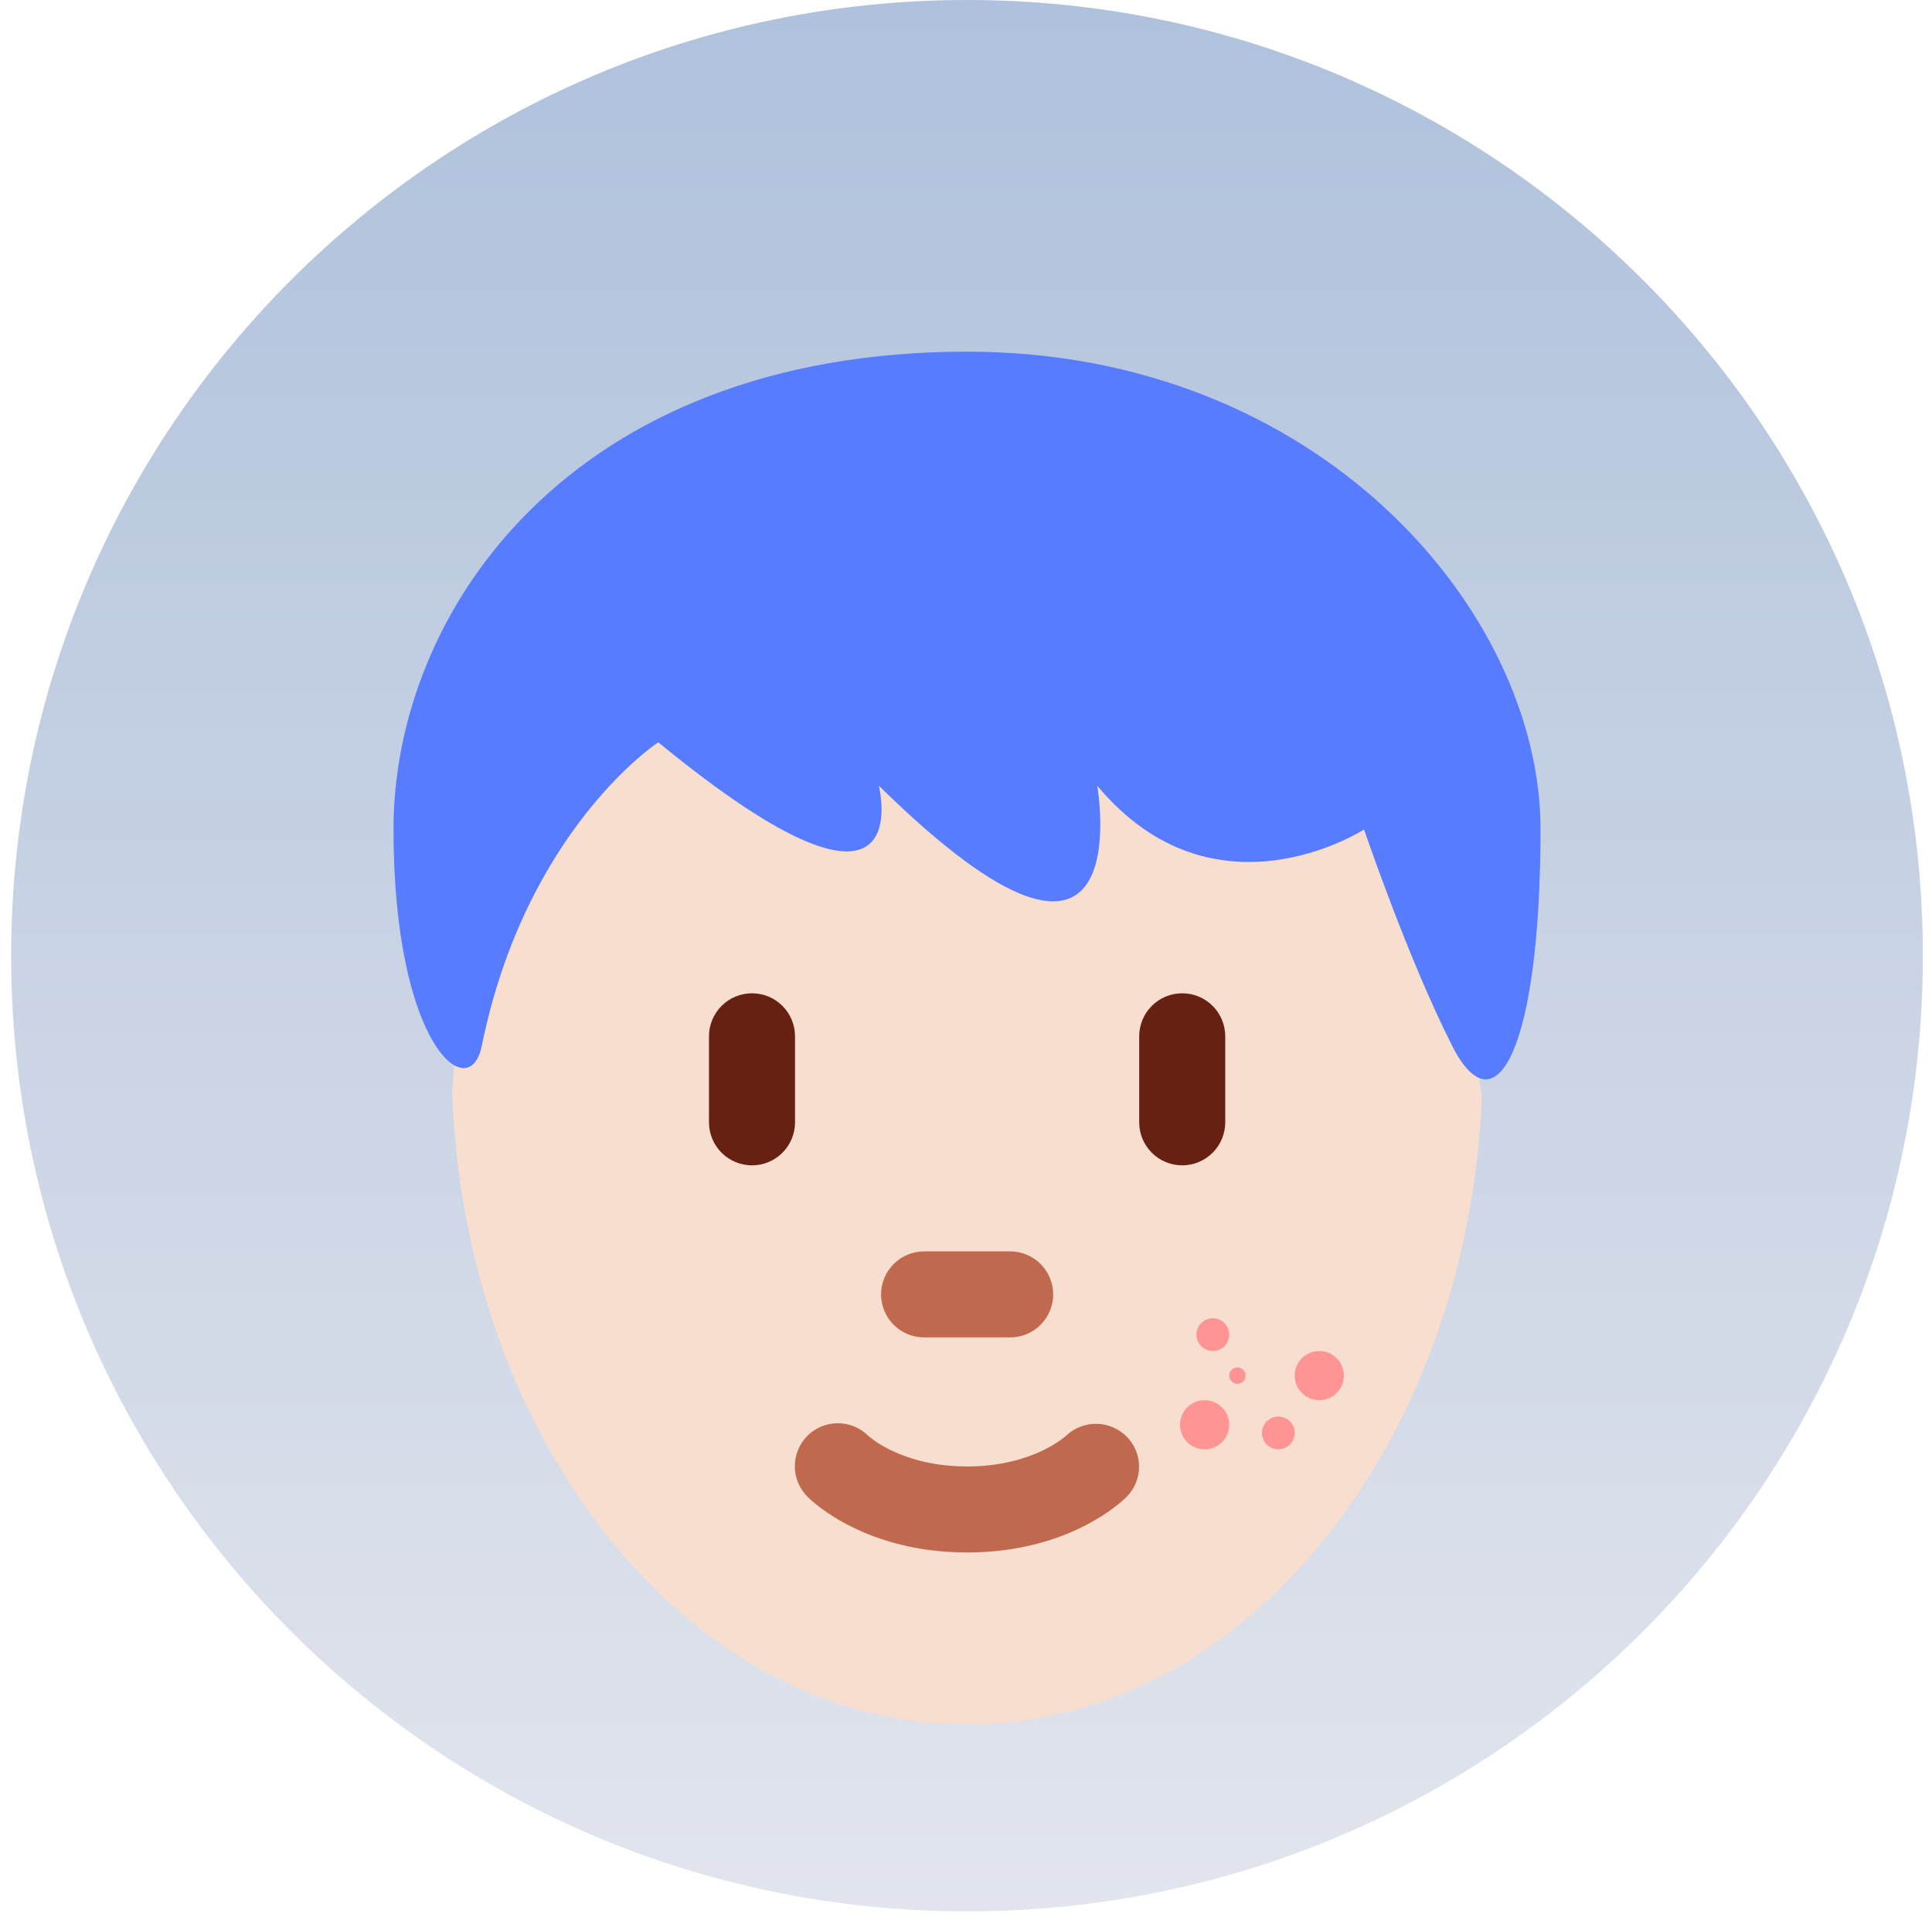
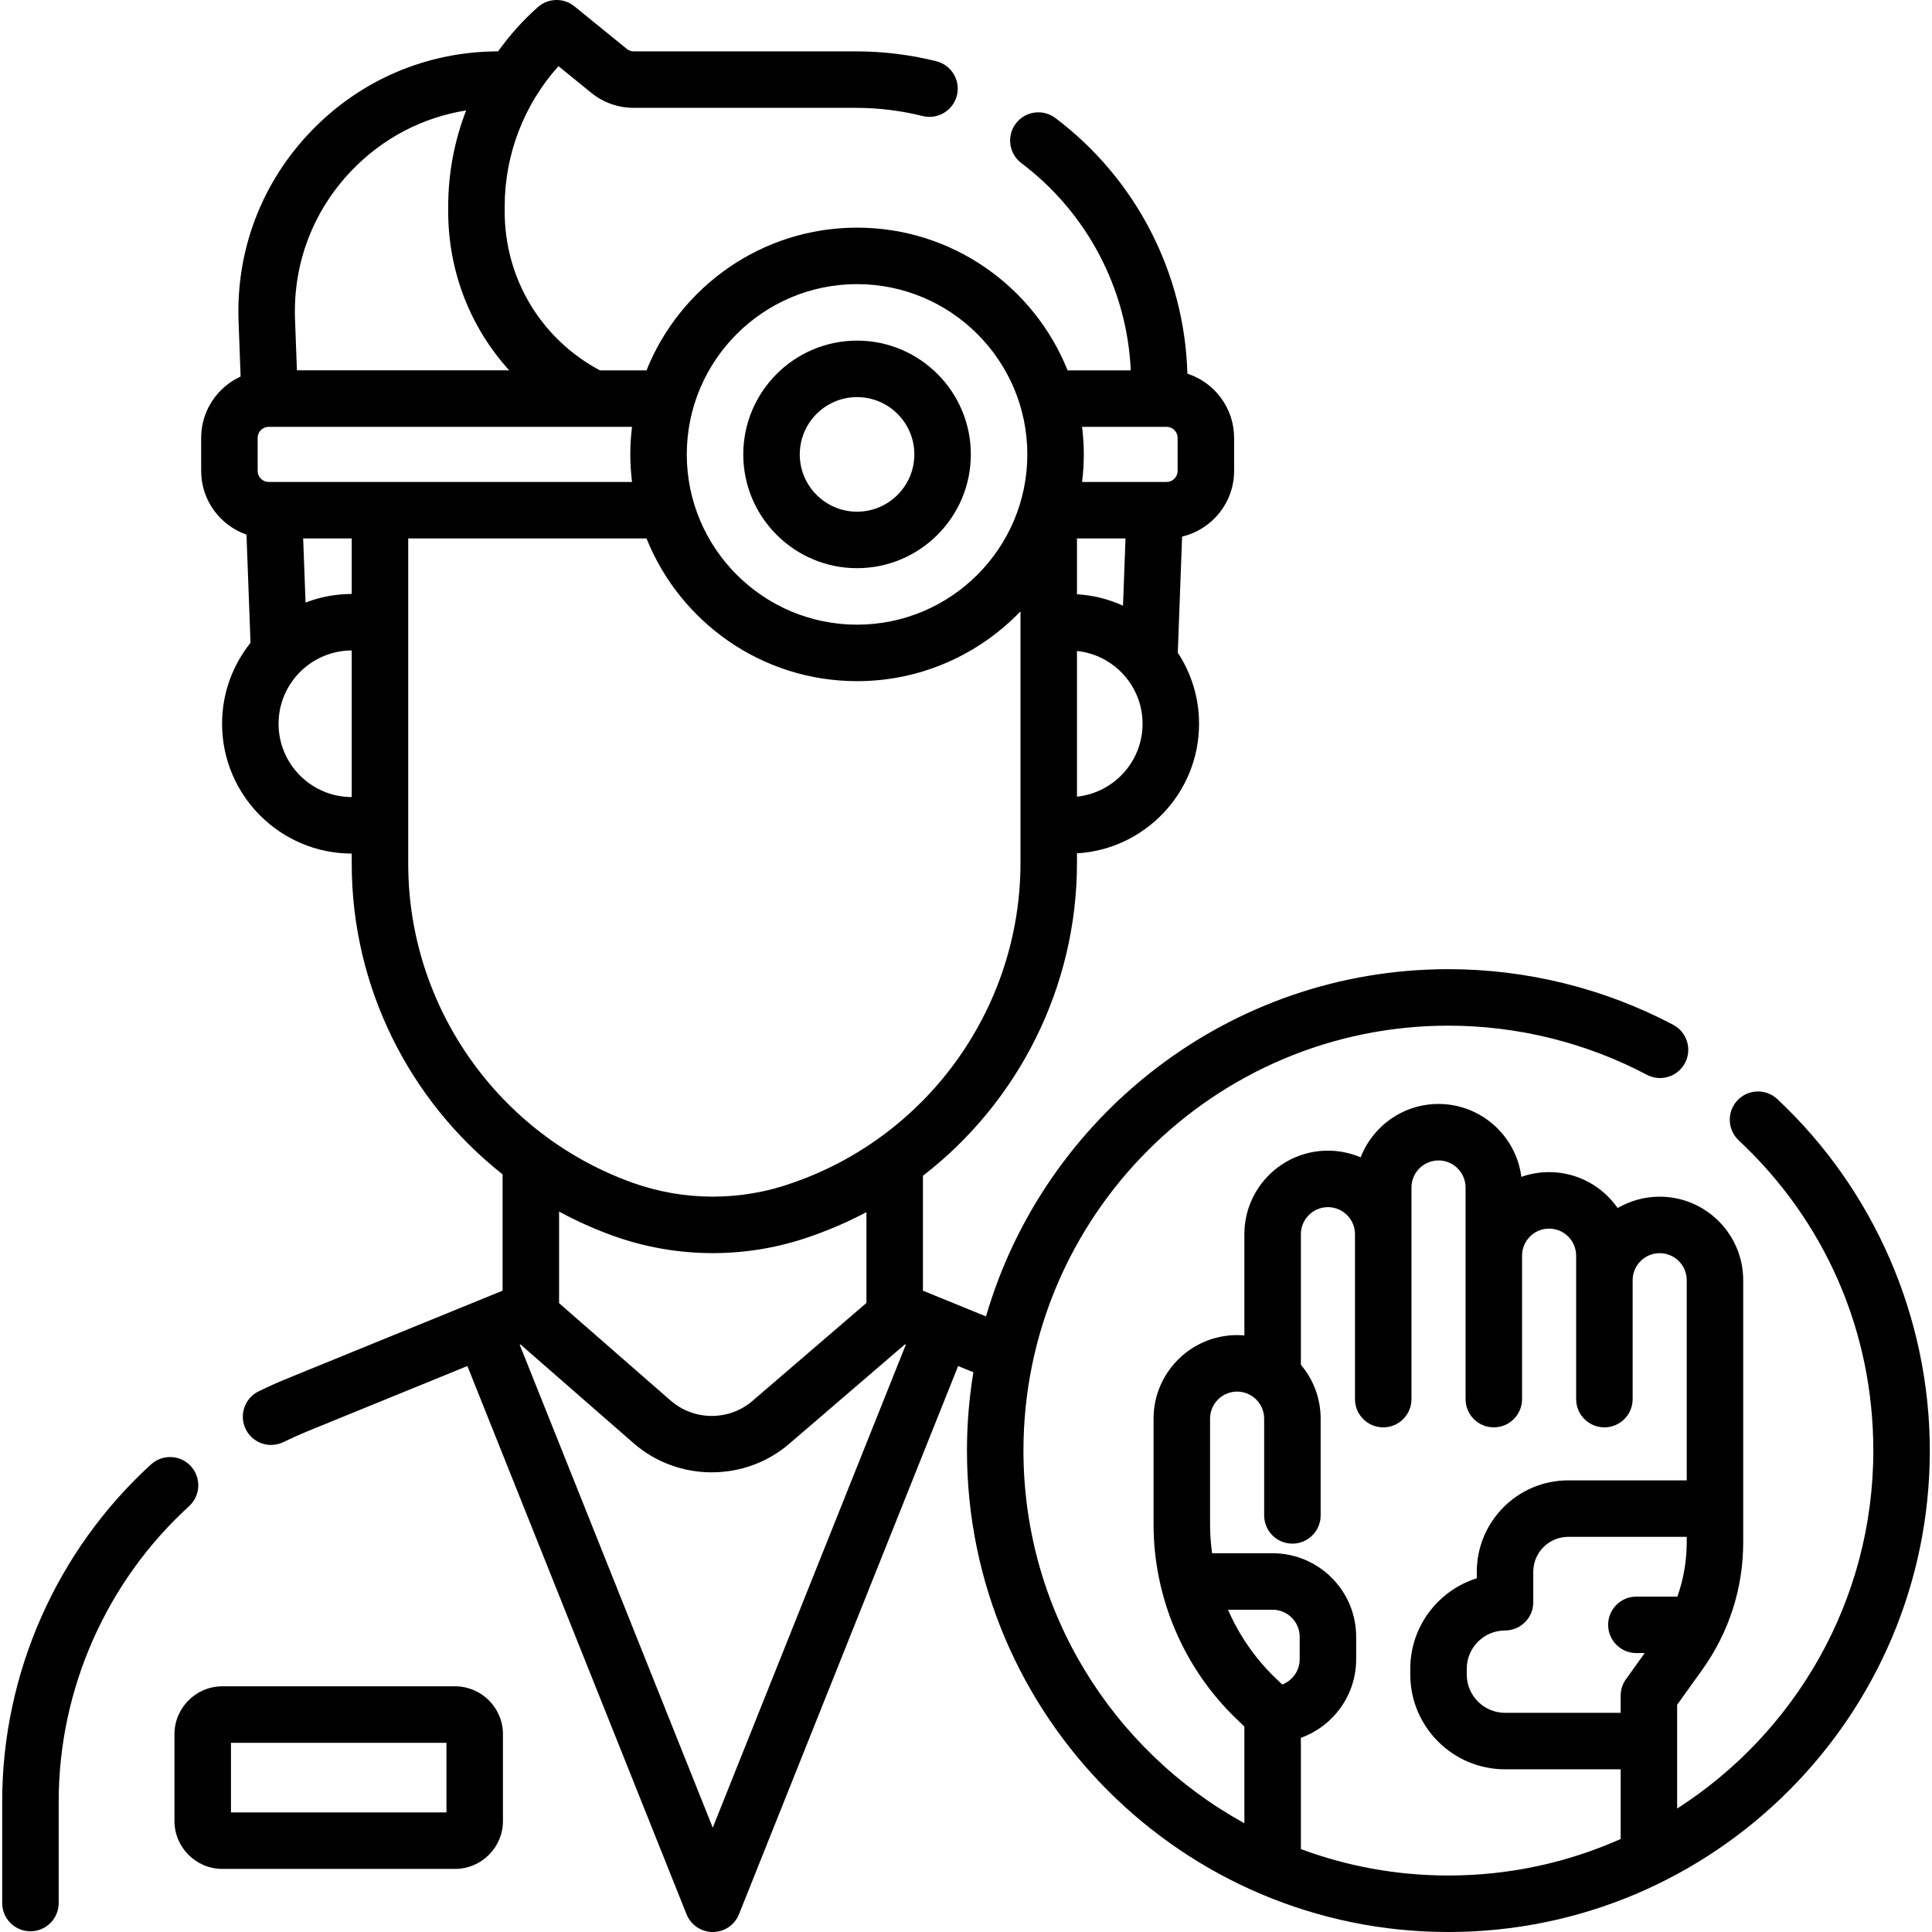
- <svg xmlns="http://www.w3.org/2000/svg" width="127" height="126" viewBox="0 0 127 126" fill="none">
-   <circle cx="63.567" cy="62.833" r="62.833" fill="url(#paint0_linear_4741_2341)" />
-   <path d="M78.727 46.326C67.415 46.326 42.948 43.385 42.948 43.385C42.948 43.385 38.056 48.766 35.228 51.594C29.959 56.863 30.417 63.531 29.719 71.848C30.587 94.964 45.386 113.382 63.572 113.382C81.654 113.382 96.394 95.17 97.409 72.233C96.413 61.967 89.502 46.326 78.727 46.326Z" fill="#F7DECE" />
-   <path d="M63.574 102.069C56.936 102.069 53.464 98.789 53.09 98.413C52.556 97.886 52.253 97.169 52.248 96.419C52.243 95.669 52.536 94.948 53.062 94.414C53.589 93.88 54.306 93.577 55.056 93.572C55.806 93.566 56.527 93.859 57.061 94.386C57.205 94.519 59.34 96.413 63.574 96.413C67.869 96.413 70.002 94.462 70.092 94.38C70.635 93.871 71.356 93.595 72.1 93.61C72.844 93.626 73.552 93.931 74.074 94.462C74.591 94.99 74.88 95.701 74.876 96.441C74.873 97.18 74.579 97.889 74.057 98.413C73.684 98.789 70.211 102.069 63.574 102.069ZM66.402 87.929H60.746C59.996 87.929 59.276 87.631 58.746 87.101C58.216 86.571 57.918 85.851 57.918 85.101C57.918 84.351 58.216 83.632 58.746 83.102C59.276 82.571 59.996 82.273 60.746 82.273H66.402C67.152 82.273 67.871 82.571 68.401 83.102C68.932 83.632 69.23 84.351 69.23 85.101C69.23 85.851 68.932 86.571 68.401 87.101C67.871 87.631 67.152 87.929 66.402 87.929Z" fill="#C1694F" />
-   <path d="M49.433 76.617C48.683 76.617 47.964 76.319 47.434 75.788C46.903 75.258 46.605 74.539 46.605 73.789V68.133C46.605 67.383 46.903 66.663 47.434 66.133C47.964 65.603 48.683 65.305 49.433 65.305C50.183 65.305 50.903 65.603 51.433 66.133C51.963 66.663 52.261 67.383 52.261 68.133V73.789C52.261 74.539 51.963 75.258 51.433 75.788C50.903 76.319 50.183 76.617 49.433 76.617ZM77.713 76.617C76.963 76.617 76.244 76.319 75.713 75.788C75.183 75.258 74.885 74.539 74.885 73.789V68.133C74.885 67.383 75.183 66.663 75.713 66.133C76.244 65.603 76.963 65.305 77.713 65.305C78.463 65.305 79.182 65.603 79.713 66.133C80.243 66.663 80.541 67.383 80.541 68.133V73.789C80.541 74.539 80.243 75.258 79.713 75.788C79.182 76.319 78.463 76.617 77.713 76.617Z" fill="#662113" />
-   <path d="M63.567 23.121C86.77 23.121 101.266 40.242 101.266 54.509C101.266 68.773 98.365 74.485 95.466 68.773C92.564 63.069 89.666 54.534 89.666 54.534C89.666 54.534 79.83 60.905 72.124 51.652C72.124 51.652 75.17 68.773 57.767 51.652C57.767 51.652 60.668 63.069 43.268 48.802C43.268 48.802 34.566 54.509 31.667 68.773C30.864 72.735 25.867 68.773 25.867 54.509C25.864 40.242 37.465 23.121 63.567 23.121Z" fill="#577CFF" />
-   <circle cx="79.724" cy="87.747" r="1.077" fill="#FF9494" />
-   <circle cx="81.339" cy="90.441" r="0.539" fill="#FF9494" />
-   <circle cx="79.184" cy="93.672" r="1.616" fill="#FF9494" />
-   <circle cx="84.032" cy="94.21" r="1.077" fill="#FF9494" />
-   <circle cx="86.723" cy="90.44" r="1.616" fill="#FF9494" />
-   <defs>
-     <linearGradient id="paint0_linear_4741_2341" x1="63.567" y1="0" x2="63.567" y2="125.665" gradientUnits="userSpaceOnUse">
-       <stop stop-color="#AFC1DC" />
-       <stop offset="1" stop-color="#E2E5ED" />
-     </linearGradient>
-   </defs>
+ <svg xmlns="http://www.w3.org/2000/svg" id="Capa_1" enable-background="new 0 0 513.011 513.011" height="512" viewBox="0 0 513.011 513.011" width="512">
+   <g>
+     <path d="m50.693 389.339c-2.792-3.059-7.535-3.275-10.596-.483-25.112 22.923-39.516 55.55-39.516 89.515v26.949c0 4.142 3.357 7.5 7.5 7.5s7.5-3.358 7.5-7.5v-26.949c0-29.76 12.622-58.349 34.629-78.436 3.059-2.793 3.276-7.537.483-10.596z" />
+     <path d="m120.827 447.773h-61.777c-7.016 0-12.723 5.708-12.723 12.723v23.038c0 7.015 5.707 12.723 12.723 12.723h61.777c7.016 0 12.723-5.708 12.723-12.723v-23.038c0-7.015-5.707-12.723-12.723-12.723zm-2.277 33.484h-57.222v-18.483h57.223v18.483z" />
+     <path d="m227.577 150.87c16.659 0 30.213-13.553 30.213-30.212s-13.554-30.212-30.213-30.212-30.212 13.553-30.212 30.212 13.552 30.212 30.212 30.212zm0-45.424c8.389 0 15.213 6.824 15.213 15.212s-6.824 15.212-15.213 15.212c-8.388 0-15.212-6.824-15.212-15.212s6.824-15.212 15.212-15.212z" />
+     <path d="m471.938 291.845c-3.025-2.832-7.771-2.674-10.602.35s-2.674 7.77.35 10.601c23.05 21.579 35.744 50.836 35.744 82.382 0 39.871-20.787 74.977-52.092 95.052v-27.555l6.666-9.305c7.116-9.932 10.877-21.641 10.877-33.86v-69.569c0-12.231-9.95-22.182-22.182-22.182-4.063 0-7.872 1.103-11.151 3.019-4.01-5.761-10.676-9.541-18.212-9.541-2.583 0-5.061.448-7.368 1.263-1.39-10.903-10.72-19.362-21.996-19.362-9.408 0-17.461 5.89-20.68 14.173-2.669-1.14-5.604-1.772-8.685-1.772-12.231 0-22.182 9.951-22.182 22.182v26.884c-.637-.055-1.281-.089-1.933-.089-12.231 0-22.183 9.951-22.183 22.182v28.135c0 19.283 7.957 38.024 21.829 51.418l2.286 2.207v25.674c-34.933-19.2-58.663-56.356-58.663-98.953 0-62.217 50.617-112.833 112.834-112.833 18.347 0 36.565 4.509 52.688 13.04 3.665 1.938 8.2.538 10.137-3.122 1.938-3.662.54-8.2-3.121-10.137-18.275-9.669-38.921-14.781-59.703-14.781-58.128 0-107.312 39-122.776 92.206l-16.754-6.836v-30.503c25.28-19.521 40.907-50.03 40.907-83.099v-2.525c18.054-1.066 32.417-16.085 32.417-34.402 0-6.965-2.081-13.451-5.648-18.875l1.145-30.83c7.903-1.868 13.808-8.964 13.808-17.43v-8.785c0-7.957-5.214-14.71-12.402-17.046-.744-26.638-13.576-51.693-35.058-67.886-3.307-2.495-8.01-1.833-10.504 1.474-2.493 3.308-1.833 8.01 1.475 10.504 17.479 13.176 28.062 33.415 29.053 55.028h-16.777c-8.887-22.18-30.59-37.894-55.907-37.894s-47.019 15.714-55.906 37.894h-12.379c-15.639-8.354-25.282-24.37-25.282-42.198v-1.306c0-13.822 5.144-27.093 14.285-37.27l8.73 7.094c3.157 2.564 7.136 3.976 11.202 3.976h59.087c5.935 0 11.885.731 17.686 2.174 4.016.999 8.088-1.448 9.088-5.468s-1.448-8.089-5.469-9.088c-6.983-1.737-14.151-2.617-21.305-2.617h-59.087c-.634 0-1.253-.22-1.744-.619l-13.95-11.34c-2.852-2.316-6.958-2.228-9.705.209-3.988 3.536-7.514 7.489-10.565 11.75-18.888.043-36.502 7.55-49.614 21.157-13.149 13.647-20.002 31.592-19.299 50.529l.544 14.657c-6.171 2.835-10.476 9.059-10.476 16.284v8.785c0 7.819 5.04 14.467 12.035 16.911l1.068 28.731c-4.719 5.898-7.551 13.37-7.551 21.494 0 18.993 15.441 34.445 34.428 34.468v2.758c0 32.654 15.288 62.859 40.058 82.415v30.888l-57.464 23.445c-2.347.958-4.732 2.029-7.292 3.275-3.725 1.813-5.274 6.301-3.462 10.026 1.299 2.667 3.97 4.219 6.75 4.219 1.101 0 2.22-.244 3.276-.758 2.263-1.101 4.354-2.042 6.395-2.874l42.45-17.32 58.189 145.567c1.139 2.849 3.896 4.716 6.964 4.716s5.825-1.868 6.964-4.716l58.189-145.567 4.05 1.653c-1.113 6.771-1.701 13.716-1.701 20.797 0 70.488 57.346 127.834 127.834 127.834 70.487 0 127.833-57.346 127.833-127.834.001-35.223-14.758-69.242-40.491-93.333zm-185.964-134.05v-14.425c0-.133-.013-.262-.02-.394h12.905l-.663 17.855c-3.764-1.718-7.885-2.78-12.222-3.036zm0 53.742v-38.681c9.771 1.031 17.417 9.291 17.417 19.33 0 10.041-7.644 18.322-17.417 19.351zm23.797-98.198c1.613 0 2.926 1.313 2.926 2.926v8.785c0 1.614-1.313 2.926-2.926 2.926h-22.442c.292-2.401.461-4.84.461-7.319s-.168-4.918-.461-7.319h22.442zm-82.194-37.893c24.931 0 45.213 20.282 45.213 45.212s-20.282 45.212-45.213 45.212c-24.93 0-45.212-20.282-45.212-45.212s20.282-45.212 45.212-45.212zm-59.752 52.531h-96.482c-1.614 0-2.927-1.313-2.927-2.926v-8.785c0-1.614 1.313-2.926 2.927-2.926h96.482c-.292 2.401-.461 4.84-.461 7.319s.169 4.917.461 7.318zm-74.429 29.741c-4.319.005-8.451.815-12.263 2.278l-.633-17.019h12.896zm.053-112.514c8.264-8.576 18.813-14.05 30.327-15.881-3.115 8.054-4.766 16.694-4.766 25.512v1.306c0 15.996 5.915 30.876 16.209 42.198h-56.377l-.504-13.572c-.551-14.828 4.816-28.878 15.111-39.563zm-19.481 146.982c0-10.721 8.711-19.444 19.428-19.467v38.933c-10.716-.022-19.428-8.745-19.428-19.466zm34.428 37.226v-86.436h63.275c8.887 22.18 30.589 37.894 55.906 37.894 17.038 0 32.434-7.125 43.397-18.537v66.781c0 37.99-24.056 72.047-59.858 84.749l-.74.262c-13.703 4.862-28.785 4.831-42.469-.087-35.595-12.793-59.511-46.801-59.511-84.626zm54.438 98.742c8.519 3.062 17.473 4.592 26.43 4.592 8.849 0 17.699-1.495 26.126-4.485l.74-.262c4.84-1.717 9.487-3.782 13.937-6.137v24.117l-30.288 26.03c-6.196 5.327-15.511 5.29-21.666-.084l-29.659-25.893v-24.321c4.581 2.481 9.379 4.646 14.38 6.443zm26.426 157.152-51.265-128.244.193-.079 30.059 26.242c5.901 5.151 13.324 7.729 20.749 7.729 7.342 0 14.686-2.521 20.56-7.569l30.739-26.417.23.094zm258.621-75.797c0 4.98-.847 9.844-2.481 14.439h-10.885c-4.143 0-7.5 3.358-7.5 7.5s3.357 7.5 7.5 7.5h2.204l-4.979 6.95c-.913 1.273-1.403 2.801-1.403 4.368v4.545h-30.702c-5.604 0-10.164-4.56-10.164-10.164v-1.536c0-5.604 4.56-10.164 10.164-10.164 4.143 0 7.5-3.358 7.5-7.5v-8.09c0-5.112 4.159-9.271 9.271-9.271h31.474v1.423zm-121.807 17.93h11.853c3.96 0 7.182 3.222 7.182 7.182v5.97c0 3.065-1.933 5.68-4.641 6.709l-1.907-1.841c-5.336-5.15-9.553-11.306-12.487-18.02zm19.352 63.557v-29.544c8.549-3.082 14.682-11.262 14.682-20.86v-5.97c0-12.231-9.95-22.182-22.182-22.182h-16.077c-.346-2.513-.538-5.052-.538-7.607v-28.135c0-3.96 3.222-7.182 7.183-7.182 3.96 0 7.182 3.222 7.182 7.182v25.689c0 4.142 3.357 7.5 7.5 7.5s7.5-3.358 7.5-7.5v-25.689c0-5.448-1.978-10.441-5.249-14.307v-34.67c0-3.96 3.222-7.182 7.182-7.182 3.961 0 7.183 3.222 7.183 7.182v43.791c0 4.142 3.357 7.5 7.5 7.5s7.5-3.358 7.5-7.5v-56.192c0-3.96 3.222-7.182 7.182-7.182s7.182 3.222 7.182 7.182v56.192c0 4.142 3.357 7.5 7.5 7.5s7.5-3.358 7.5-7.5v-38.093c0-3.96 3.222-7.182 7.183-7.182 3.96 0 7.182 3.222 7.182 7.182v38.093c0 4.142 3.357 7.5 7.5 7.5s7.5-3.358 7.5-7.5v-31.571c0-3.96 3.222-7.182 7.182-7.182s7.182 3.222 7.182 7.182v53.145h-31.474c-13.384 0-24.271 10.888-24.271 24.271v1.731c-10.224 3.199-17.664 12.758-17.664 24.023v1.536c0 13.875 11.288 25.164 25.164 25.164h30.702v18.503c-13.989 6.229-29.467 9.698-45.741 9.698-13.77-.001-26.967-2.483-39.175-7.016z" />
+   </g>
</svg>
